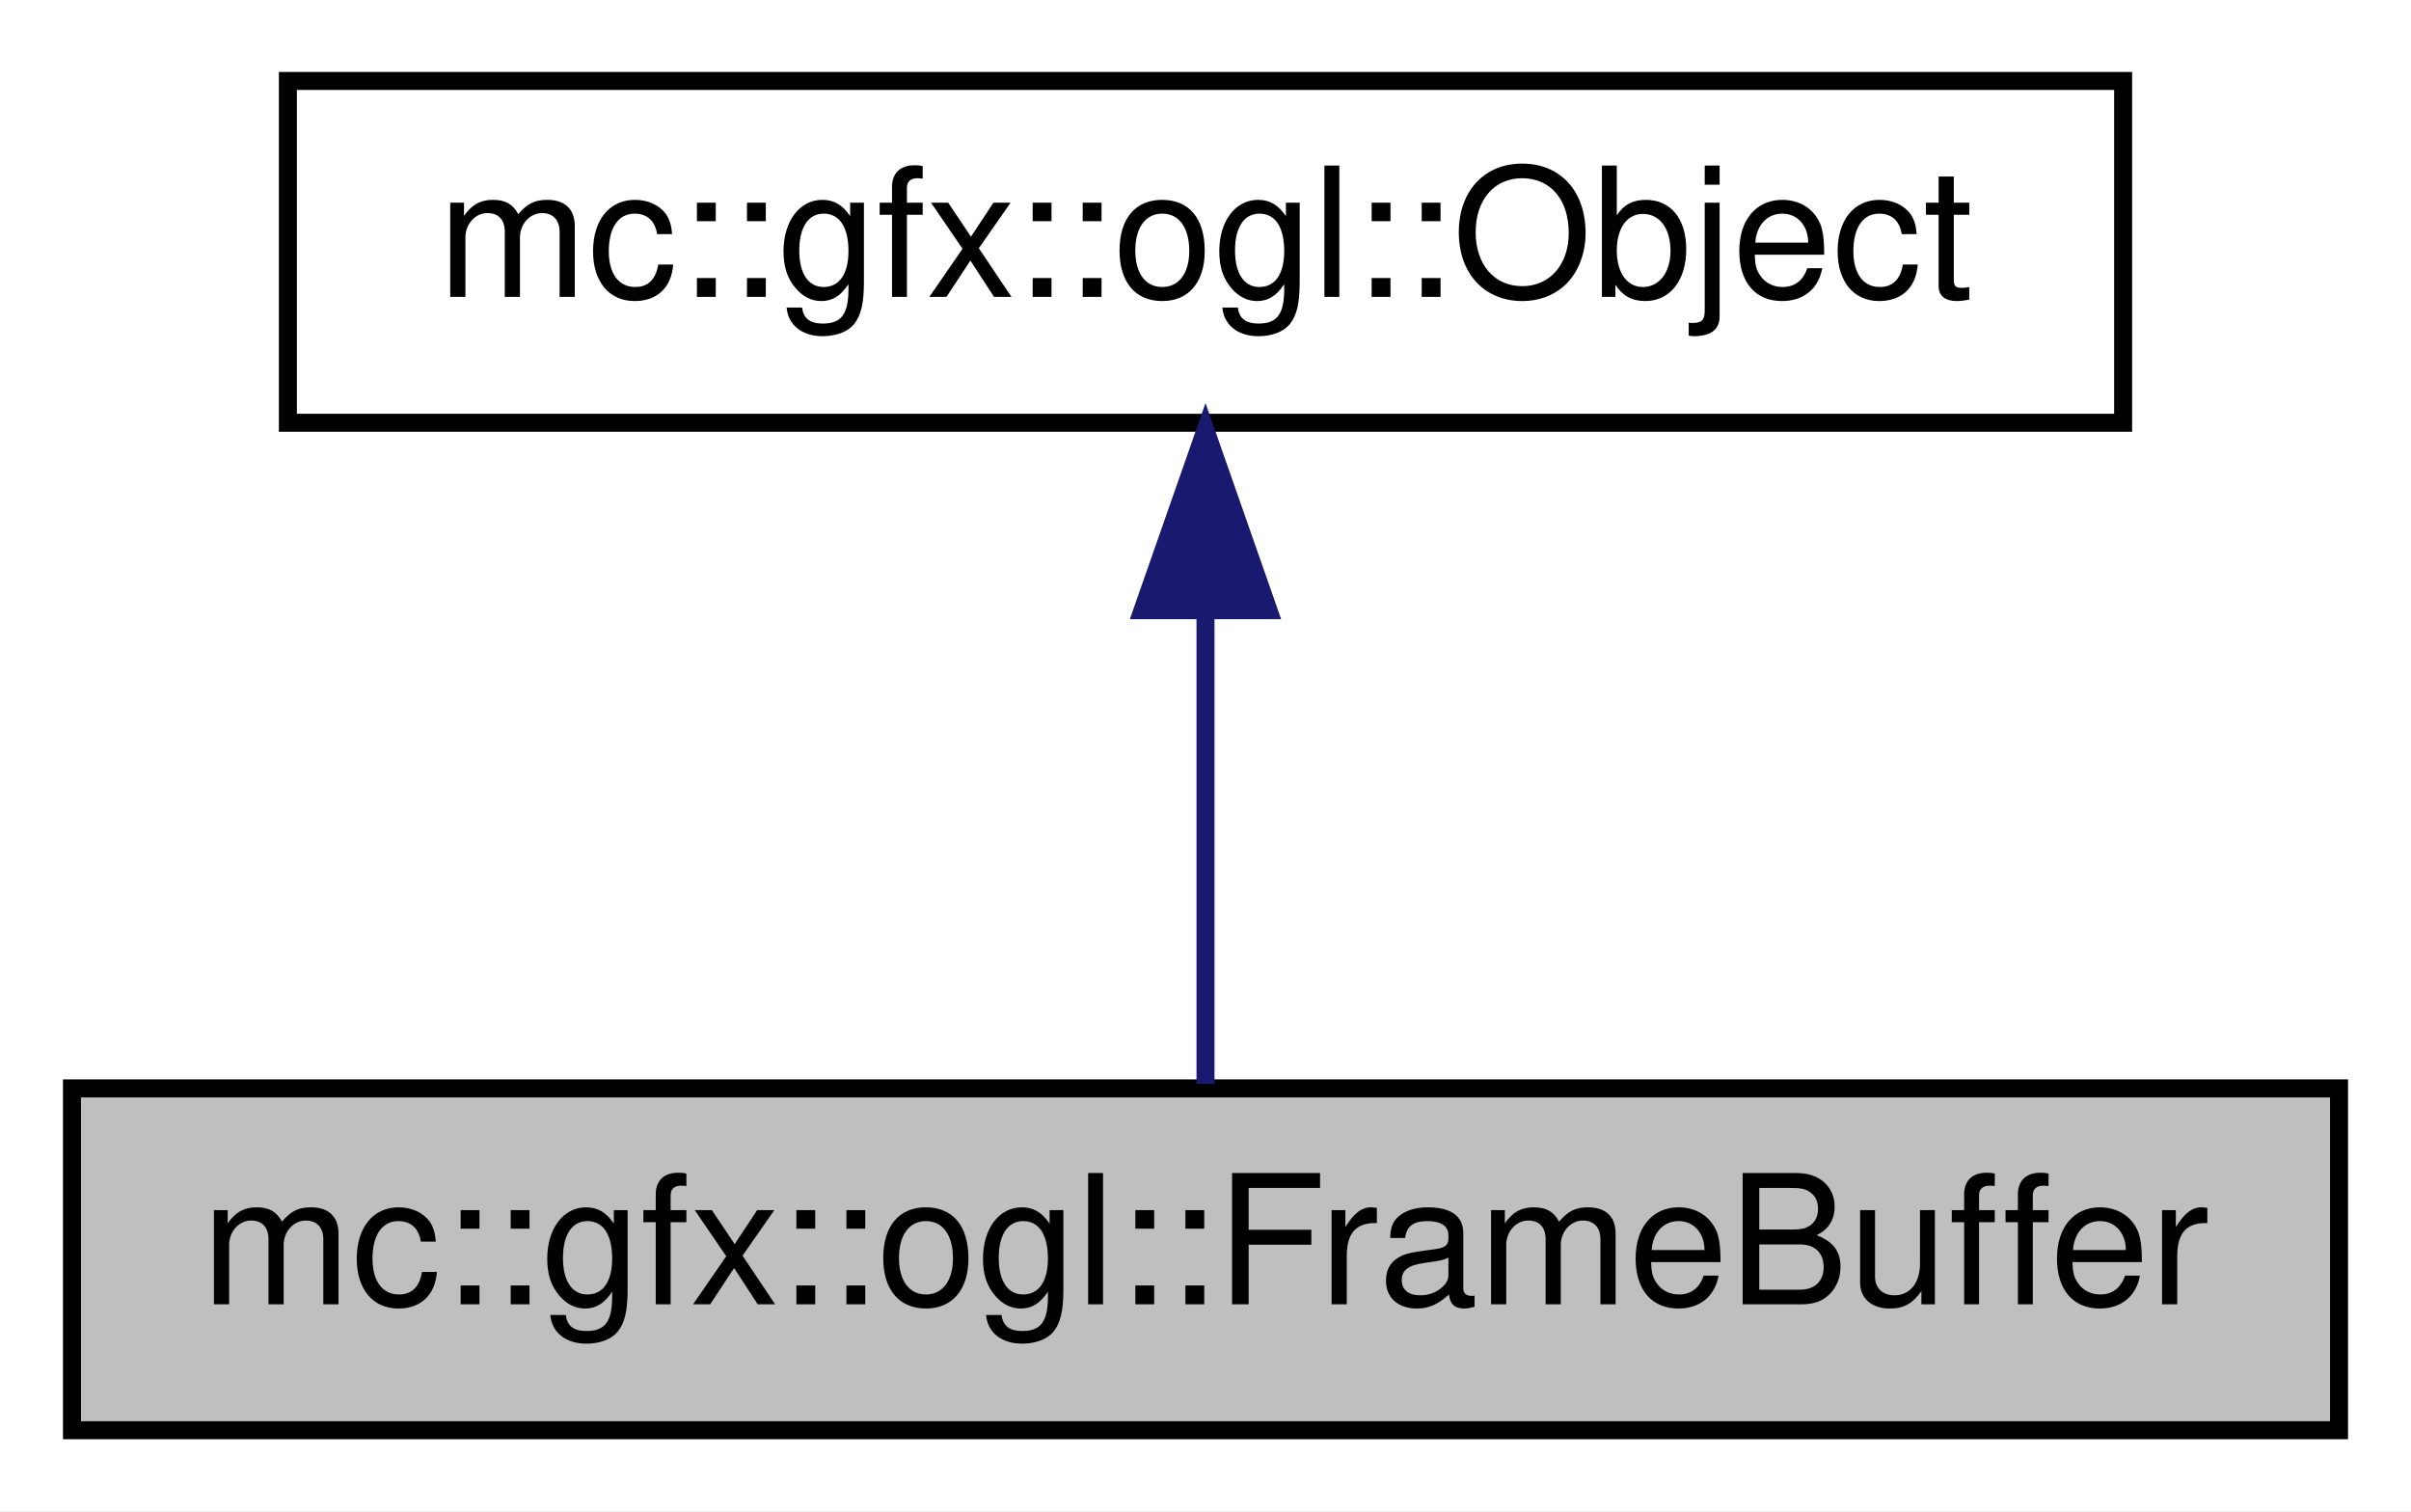
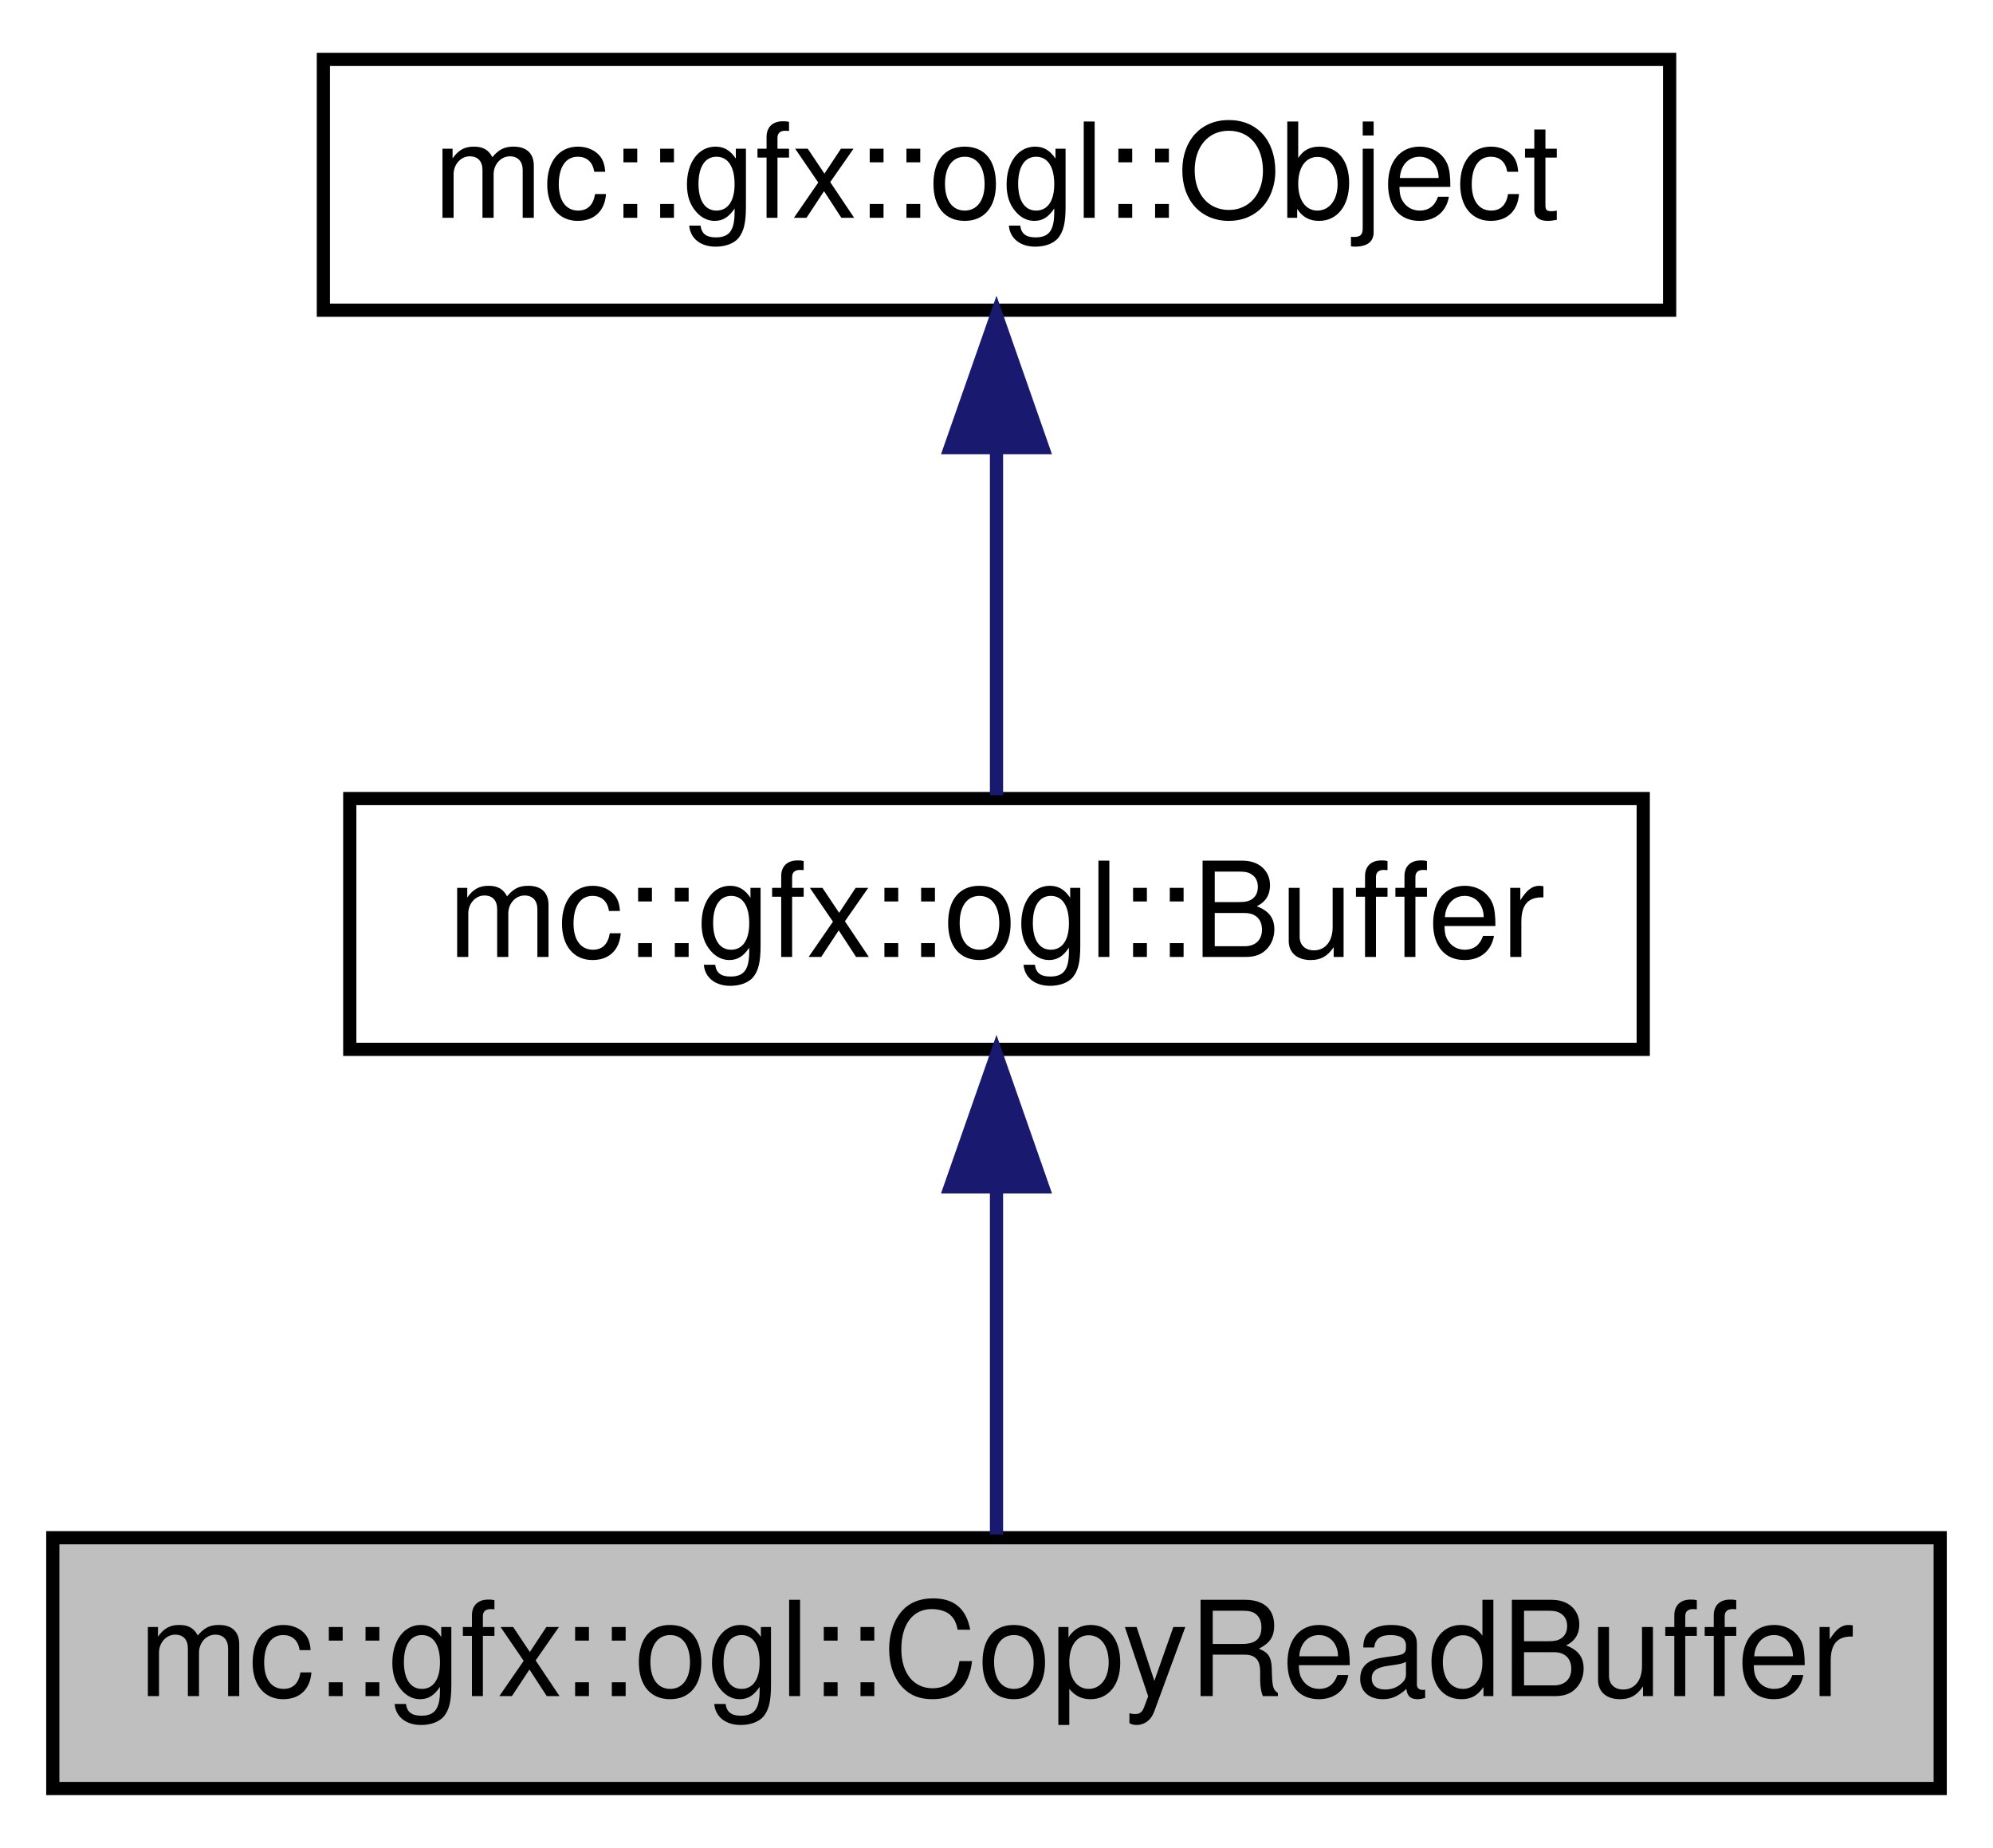
- <svg xmlns="http://www.w3.org/2000/svg" xmlns:xlink="http://www.w3.org/1999/xlink" width="134pt" height="84pt" viewBox="0.00 0.00 134.00 84.00">
-   <g id="graph0" class="graph" transform="scale(1 1) rotate(0) translate(4 80)">
-     <polygon fill="white" stroke="none" points="-4,4 -4,-80 130,-80 130,4 -4,4" />
+ <svg xmlns="http://www.w3.org/2000/svg" xmlns:xlink="http://www.w3.org/1999/xlink" width="151pt" height="140pt" viewBox="0.00 0.00 151.00 140.00">
+   <g id="graph0" class="graph" transform="scale(1 1) rotate(0) translate(4 136)">
+     <polygon fill="white" stroke="none" points="-4,4 -4,-136 147,-136 147,4 -4,4" />
    <g id="node1" class="node">
-       <polygon fill="#bfbfbf" stroke="black" points="0,-0.5 0,-19.5 126,-19.5 126,-0.5 0,-0.5" />
-       <text text-anchor="middle" x="63" y="-7.5" font-family="Helvetica,sans-Serif" font-size="10.00">mc::gfx::ogl::FrameBuffer</text>
+       <polygon fill="#bfbfbf" stroke="black" points="0,-0.5 0,-19.5 143,-19.5 143,-0.5 0,-0.5" />
+       <text text-anchor="middle" x="71.5" y="-7.5" font-family="Helvetica,sans-Serif" font-size="10.00">mc::gfx::ogl::CopyReadBuffer</text>
    </g>
    <g id="node2" class="node">
      <g id="a_node2">
-         <a xlink:href="$d5/d79/a00030.html" xlink:title="Represents a OpenGL object in memory. ">
-           <polygon fill="white" stroke="black" points="12,-56.5 12,-75.5 114,-75.5 114,-56.5 12,-56.5" />
-           <text text-anchor="middle" x="63" y="-63.5" font-family="Helvetica,sans-Serif" font-size="10.00">mc::gfx::ogl::Object</text>
+         <a xlink:href="$d4/dee/a00008.html" xlink:title="Represents a sslBuffer of memory in the GPU. ">
+           <polygon fill="white" stroke="black" points="22.5,-56.5 22.5,-75.5 120.5,-75.5 120.5,-56.5 22.5,-56.5" />
+           <text text-anchor="middle" x="71.5" y="-63.5" font-family="Helvetica,sans-Serif" font-size="10.00">mc::gfx::ogl::Buffer</text>
        </a>
      </g>
    </g>
    <g id="edge1" class="edge">
-       <path fill="none" stroke="midnightblue" d="M63,-45.804C63,-36.91 63,-26.78 63,-19.751" />
-       <polygon fill="midnightblue" stroke="midnightblue" points="59.5,-46.083 63,-56.083 66.5,-46.083 59.5,-46.083" />
+       <path fill="none" stroke="midnightblue" d="M71.5,-45.804C71.5,-36.91 71.5,-26.78 71.5,-19.751" />
+       <polygon fill="midnightblue" stroke="midnightblue" points="68,-46.083 71.5,-56.083 75,-46.083 68,-46.083" />
+     </g>
+     <g id="node3" class="node">
+       <g id="a_node3">
+         <a xlink:href="$dc/d87/a00032.html" xlink:title="Represents a OpenGL object in memory. ">
+           <polygon fill="white" stroke="black" points="20.5,-112.5 20.5,-131.5 122.5,-131.5 122.5,-112.5 20.5,-112.5" />
+           <text text-anchor="middle" x="71.5" y="-119.5" font-family="Helvetica,sans-Serif" font-size="10.00">mc::gfx::ogl::Object</text>
+         </a>
+       </g>
+     </g>
+     <g id="edge2" class="edge">
+       <path fill="none" stroke="midnightblue" d="M71.5,-101.805C71.5,-92.91 71.5,-82.78 71.5,-75.751" />
+       <polygon fill="midnightblue" stroke="midnightblue" points="68,-102.083 71.5,-112.083 75,-102.083 68,-102.083" />
    </g>
  </g>
</svg>
